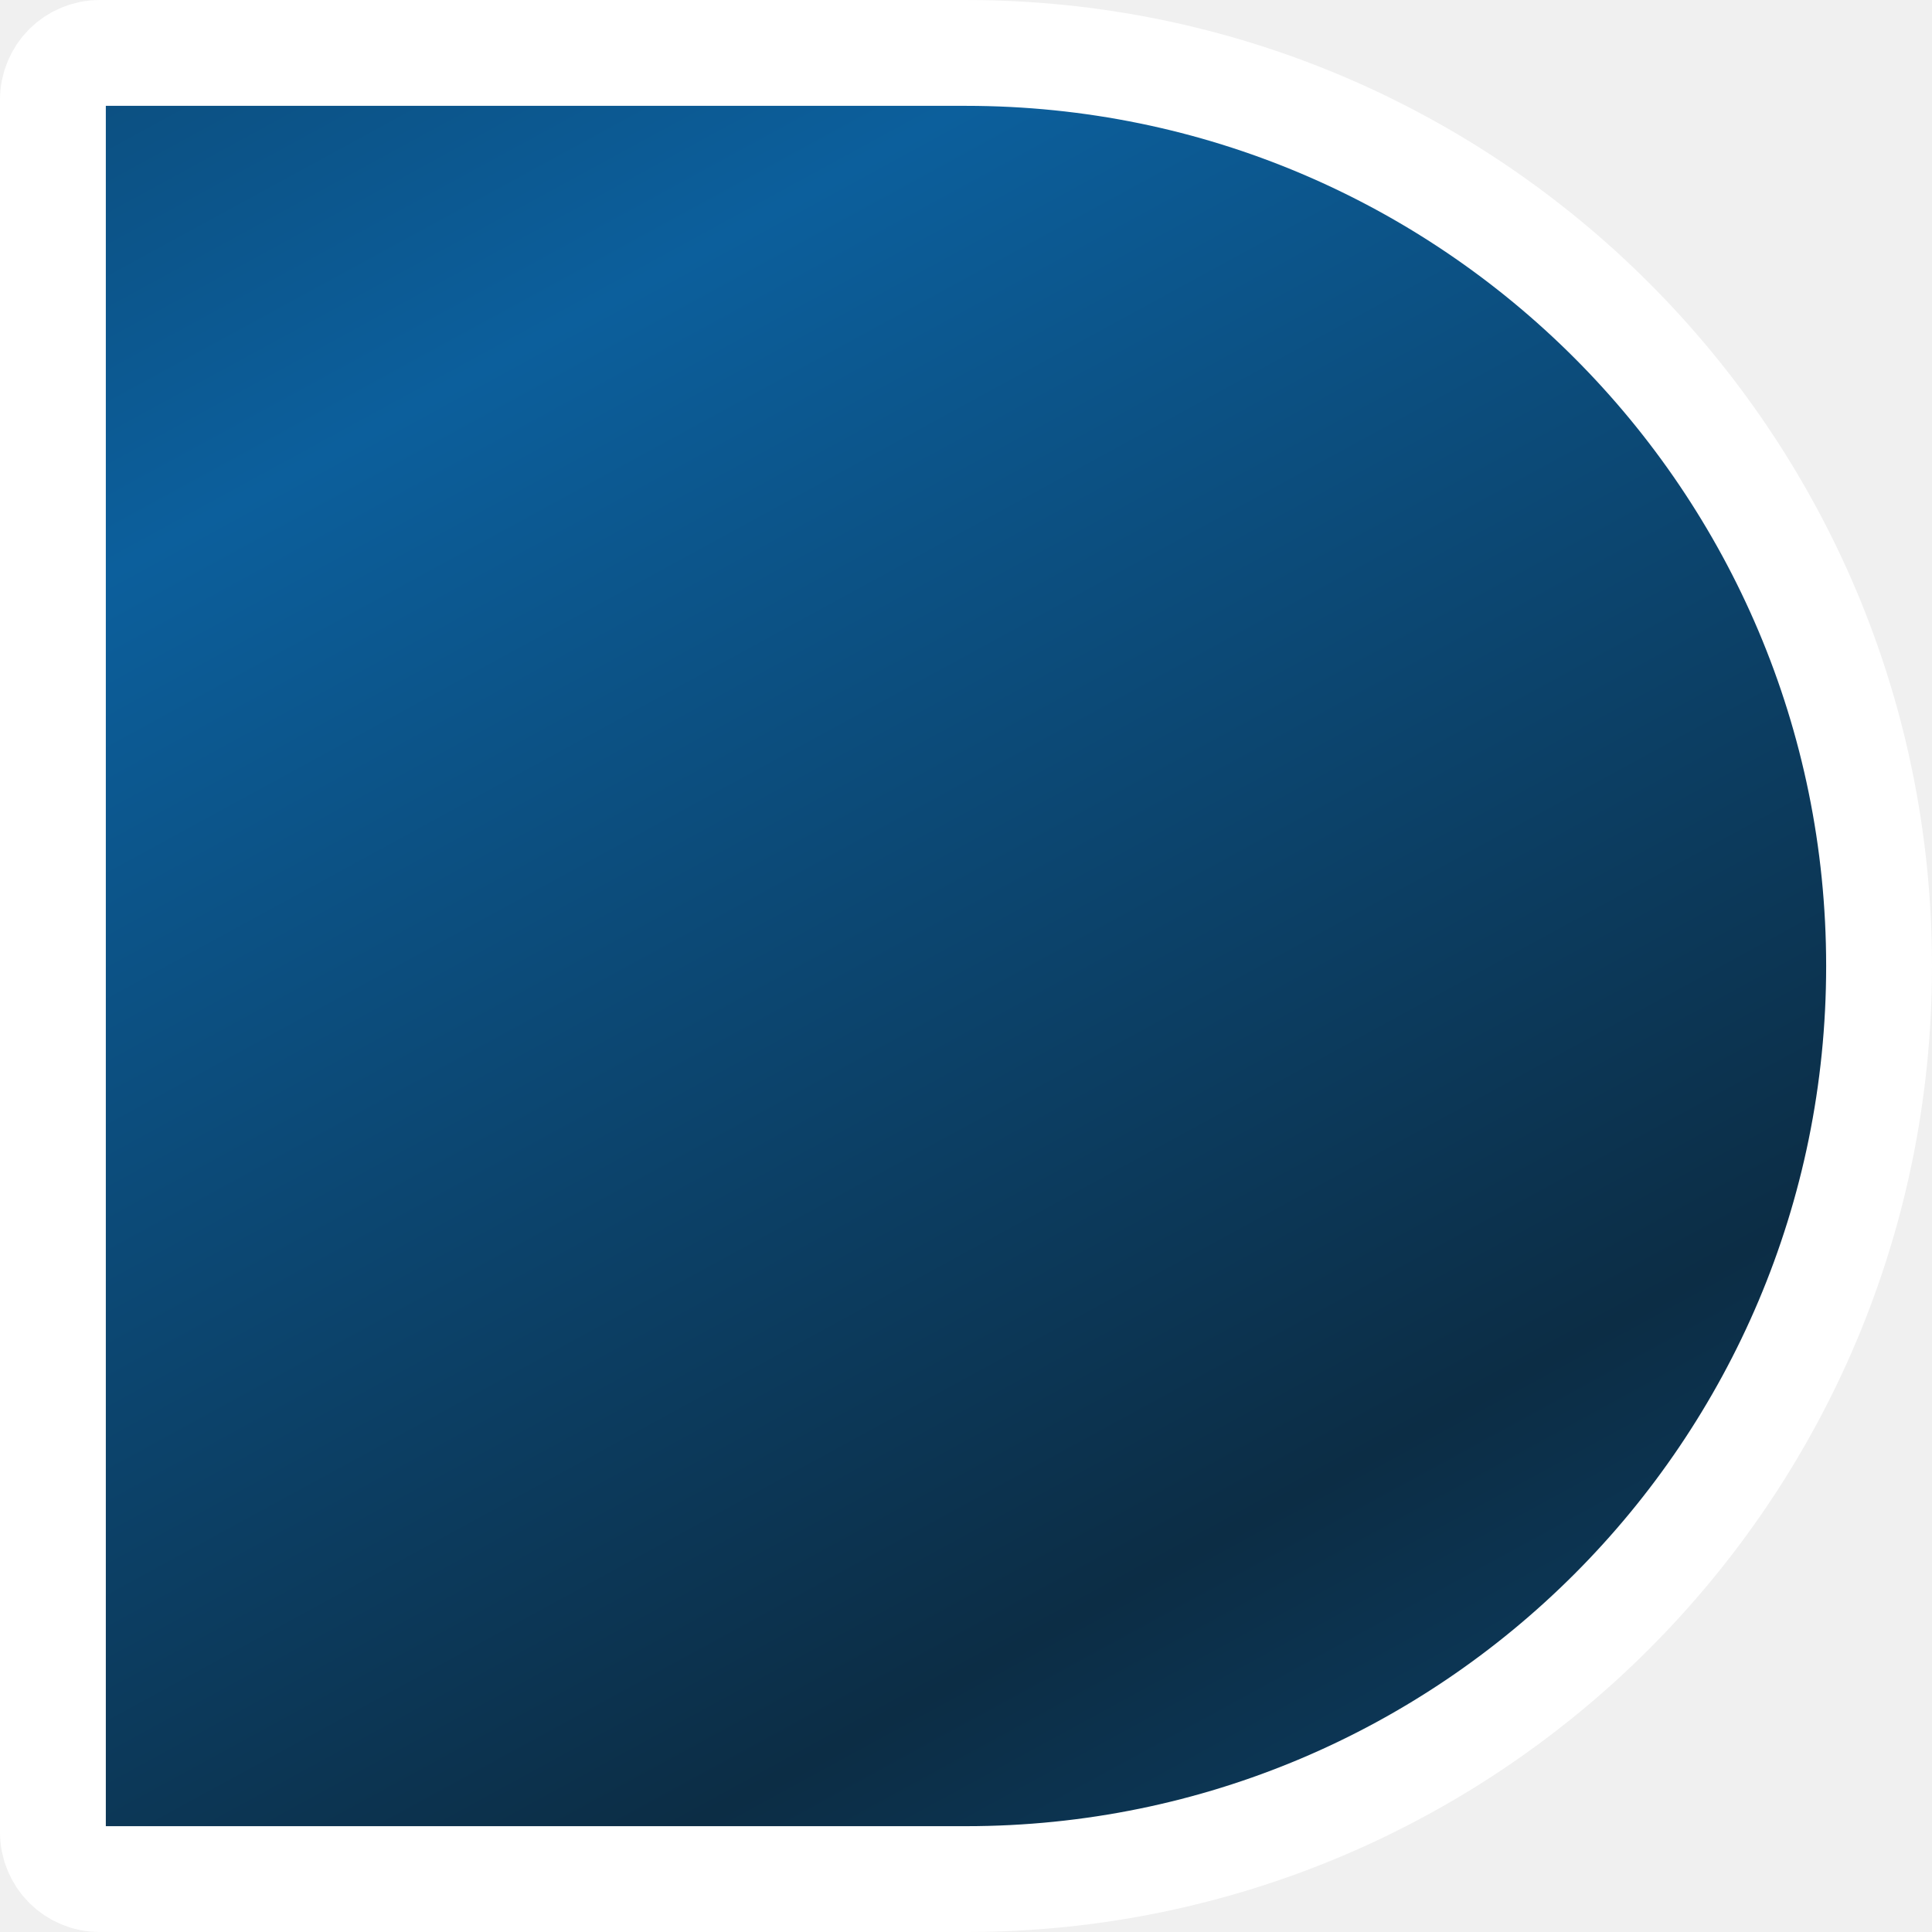
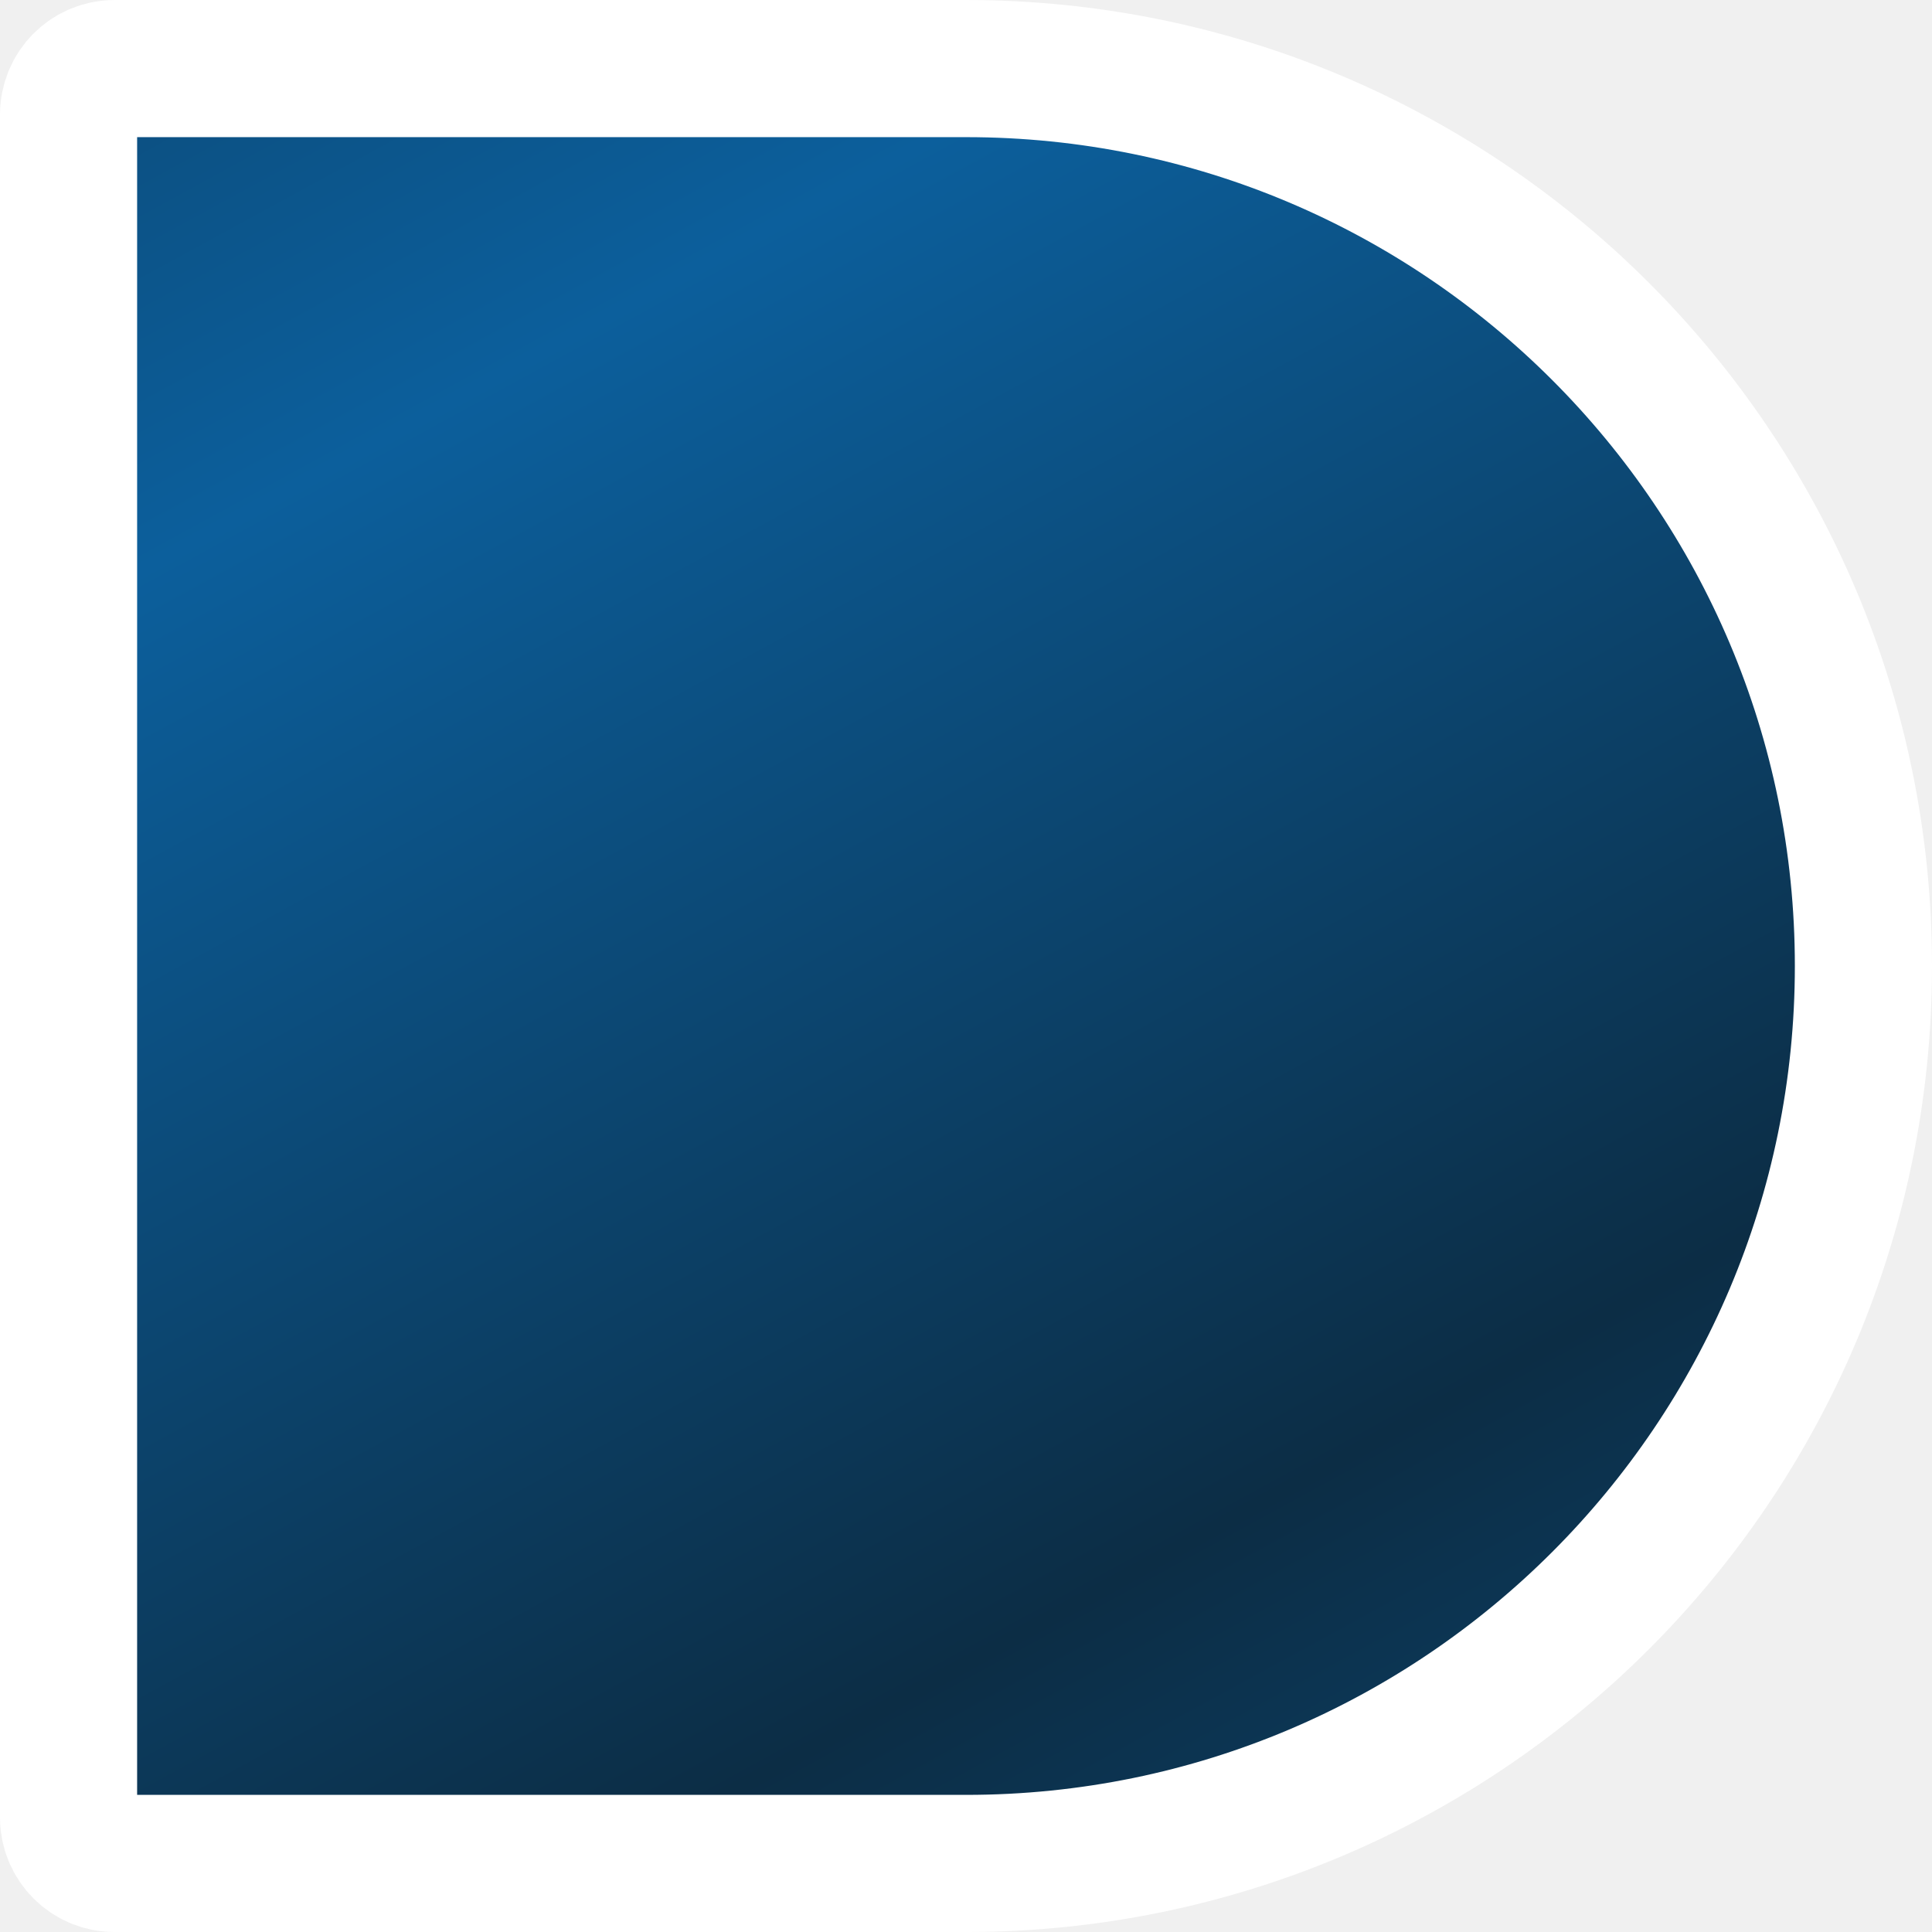
<svg xmlns="http://www.w3.org/2000/svg" xmlns:xlink="http://www.w3.org/1999/xlink" width="86" height="86" id="svg2" version="1.1">
  <defs id="defs4">
    <linearGradient id="linearGradient3789-6">
      <stop style="stop-color:#0c5f9c;stop-opacity:1" offset="0" id="stop3791-0" />
      <stop style="stop-color:#0c2d45;stop-opacity:1" offset="1" id="stop3793-4" />
    </linearGradient>
    <linearGradient xlink:href="#linearGradient3789-6" id="linearGradient3911" gradientUnits="userSpaceOnUse" spreadMethod="reflect" x1="10.297" y1="59.098" x2="69.943" y2="26.564" gradientTransform="matrix(0,0.9032065,-0.9032065,0,83.64429,6.355708)" />
  </defs>
  <g id="layer2" style="display:inline" transform="translate(0,-4)">
-     <path style="display:inline;fill:url(#linearGradient3911);fill-opacity:1;stroke:#ffffff;stroke-width:4.711;stroke-miterlimit:4;stroke-dasharray:none;stroke-opacity:1" d="M 83.644,47 C 83.644,24.553 65.447,6.356 43,6.356 H 4.444 c -1.161,0 -2.089,0.928 -2.089,2.089 V 47 85.556 c 0,1.161 0.928,2.089 2.089,2.089 H 43 c 22.447,0 40.644,-18.197 40.644,-40.644 z" id="rect3059" />
-     <flowRoot xml:space="preserve" id="flowRoot4531" style="font-style:normal;font-variant:normal;font-weight:normal;font-stretch:normal;font-size:32px;line-height:25px;font-family:Verdana;-inkscape-font-specification:Verdana;letter-spacing:0px;word-spacing:0px;fill:#ffffff;fill-opacity:1;stroke:none;stroke-width:1px;stroke-linecap:butt;stroke-linejoin:miter;stroke-opacity:1" transform="matrix(2.037767,0,0,2.037767,-9.058574,-41.02764)">
-       <flowRegion id="flowRegion4533" style="font-size:32px;fill:#ffffff;fill-opacity:1">
-         <rect id="rect4535" width="55" height="25" x="10" y="31" style="font-size:32px;fill:#ffffff;fill-opacity:1" />
-       </flowRegion>
-       <flowPara id="flowPara4537">';--</flowPara>
-     </flowRoot>
+     <g id="g830" transform="matrix(0.9828618,0,0,0.9828618,0.736942,0.8054943)">
+       <path id="rect3059" d="M 83.644,47 C 83.644,24.553 65.447,6.356 43,6.356 H 4.444 c -1.161,0 -2.089,0.928 -2.089,2.089 V 47 85.556 c 0,1.161 0.928,2.089 2.089,2.089 H 43 c 22.447,0 40.644,-18.197 40.644,-40.644 z" style="display:inline;fill:url(#linearGradient3911);fill-opacity:1;stroke:#ffffff;stroke-width:6.211;stroke-miterlimit:4;stroke-dasharray:none;stroke-opacity:1" />
+       <flowRoot transform="matrix(2.037767,0,0,2.037767,-9.058574,-41.02764)" style="font-style:normal;font-variant:normal;font-weight:normal;font-stretch:normal;font-size:32px;line-height:25px;font-family:Verdana;-inkscape-font-specification:Verdana;letter-spacing:0px;word-spacing:0px;fill:#ffffff;fill-opacity:1;stroke:none;stroke-width:1px;stroke-linecap:butt;stroke-linejoin:miter;stroke-opacity:1" id="flowRoot4531" xml:space="preserve">
+         <flowRegion style="font-size:32px;fill:#ffffff;fill-opacity:1" id="flowRegion4533">
+           <rect style="font-size:32px;fill:#ffffff;fill-opacity:1" y="31" x="10" height="25" width="55" id="rect4535" />
+         </flowRegion>
+         <flowPara id="flowPara4537">';--</flowPara>
+       </flowRoot>
+     </g>
  </g>
</svg>
